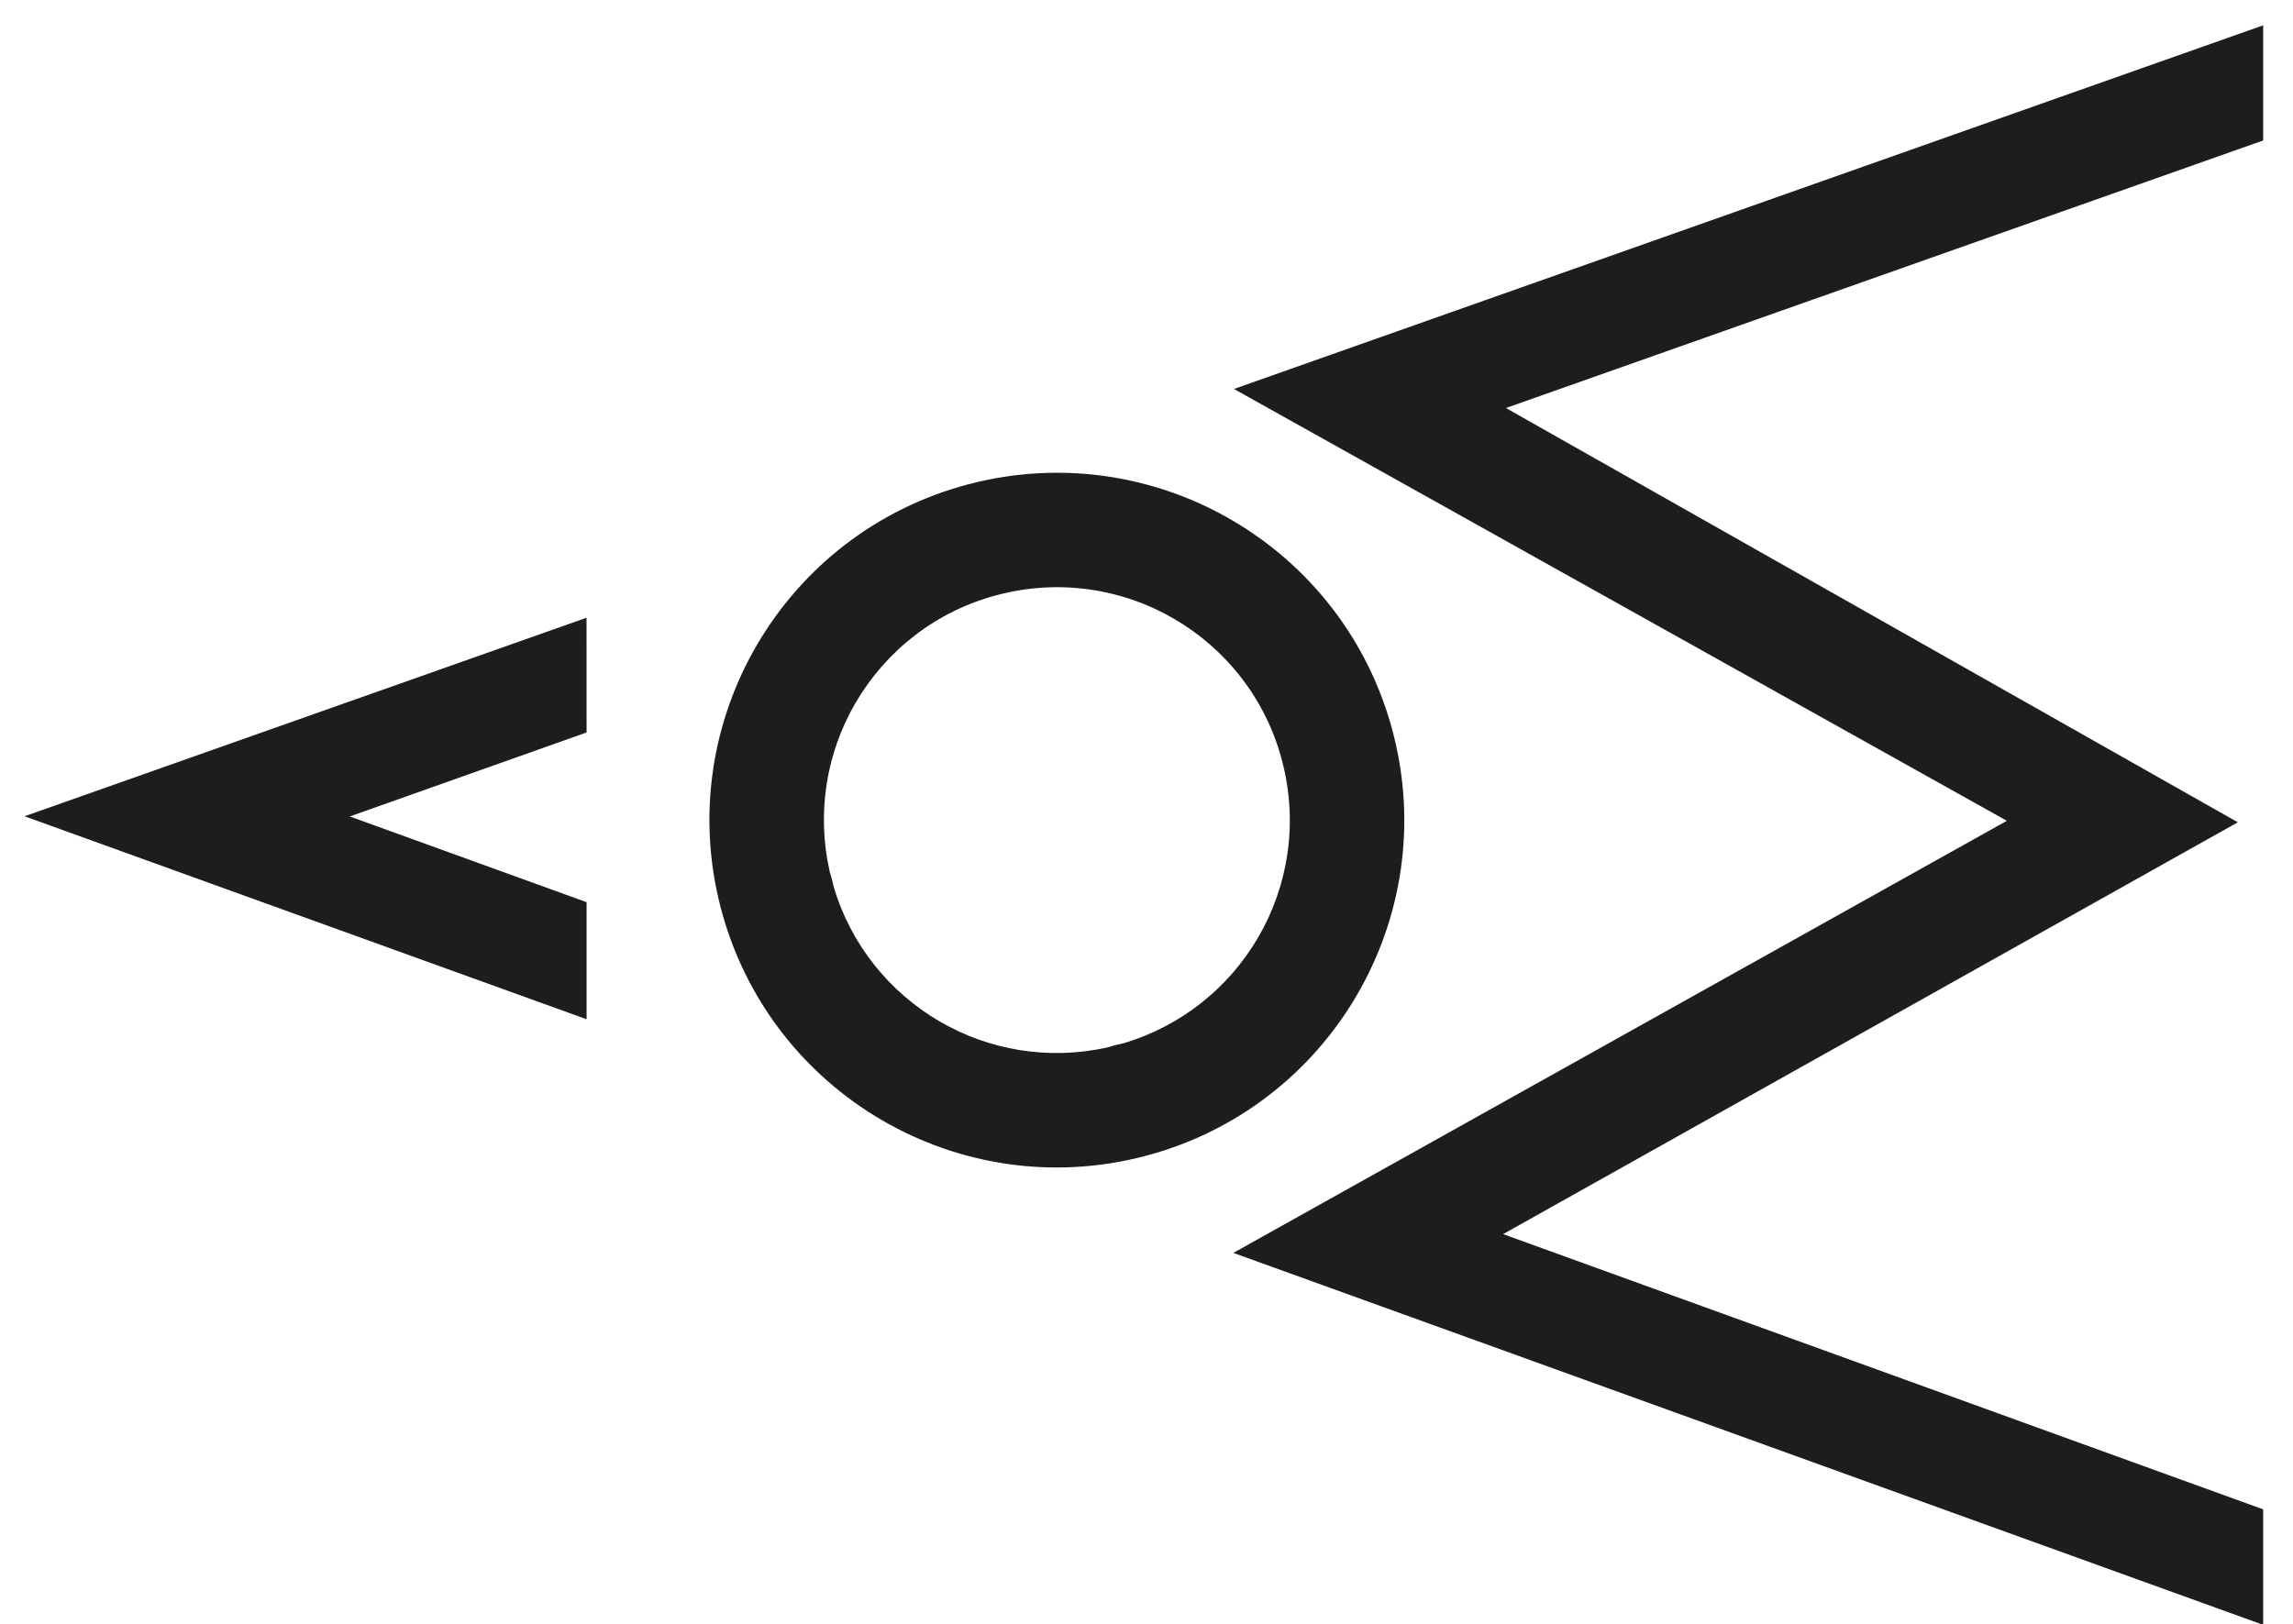
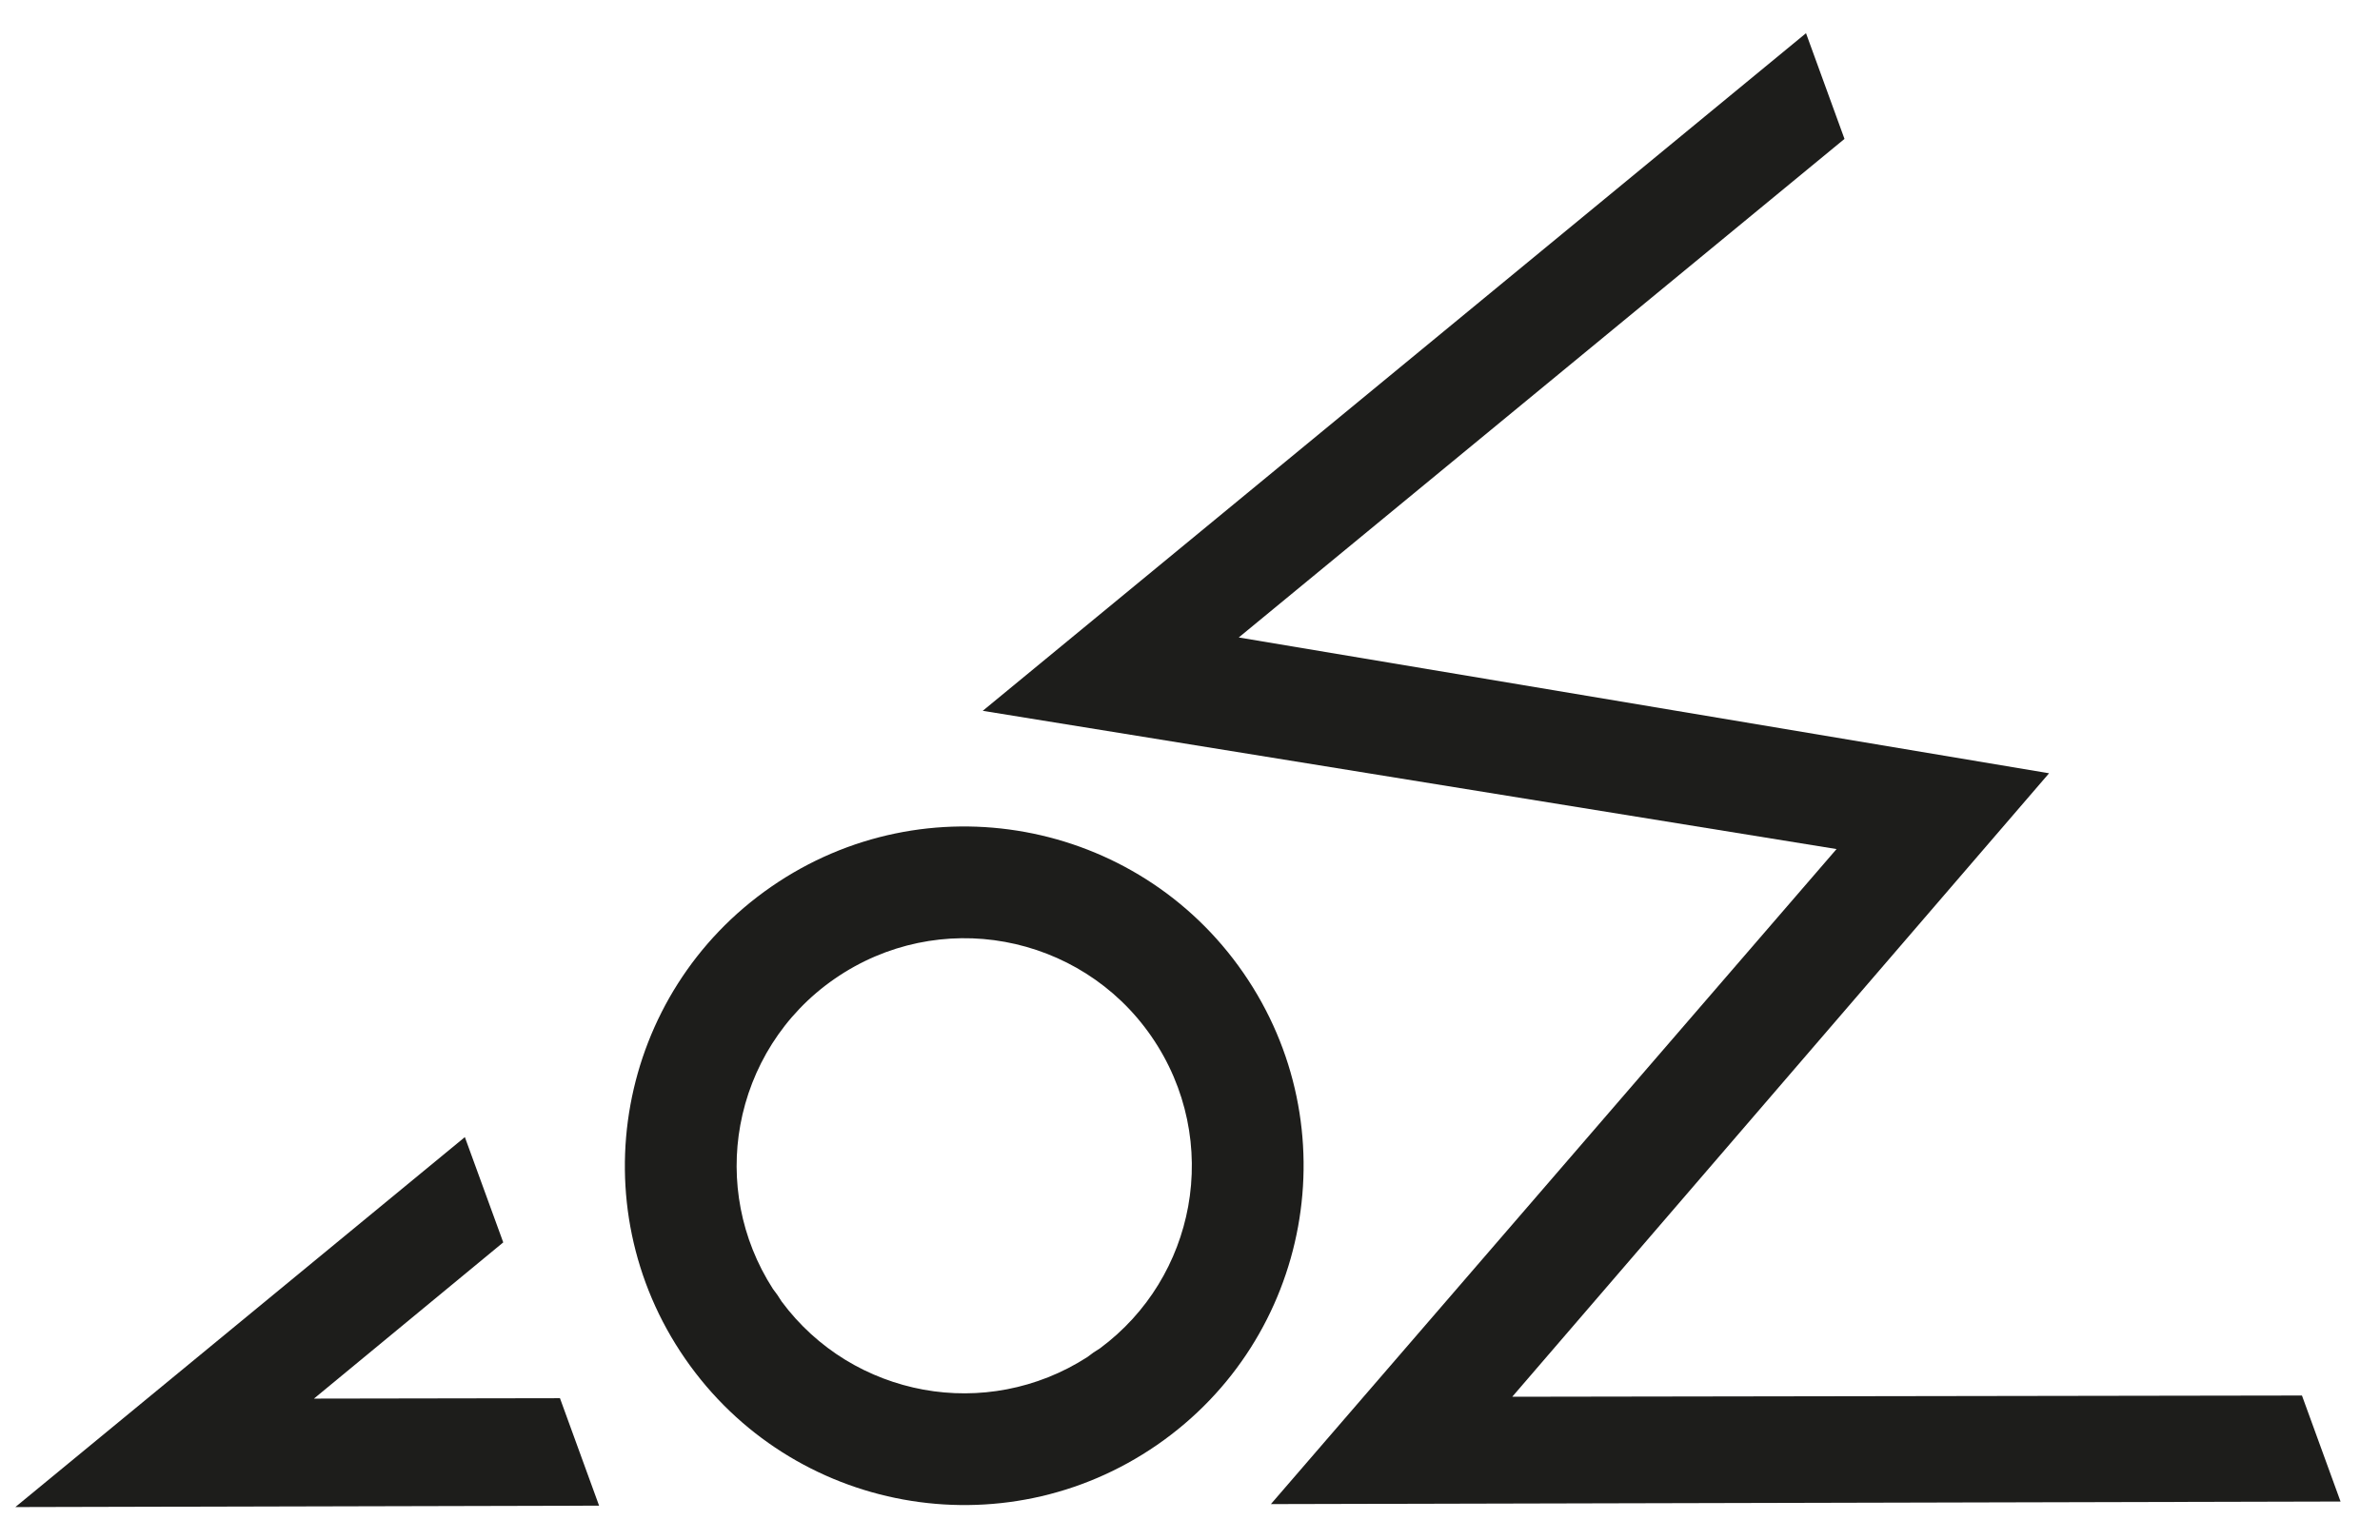
- <svg xmlns="http://www.w3.org/2000/svg" width="48px" height="34px" viewBox="0 0 48 34" version="1.1">
+ <svg xmlns="http://www.w3.org/2000/svg" width="51px" height="33px" viewBox="0 0 51 33" version="1.1">
  <g id="Page-1" stroke="none" stroke-width="1" fill="none" fill-rule="evenodd">
-     <g id="Group" fill="#1D1D1B">
-       <polygon id="Fill-1" points="47.376 2.941 31.524 8.543 46.845 17.217 31.465 25.84 47.376 31.603 47.376 34.021 25.818 26.233 42.01 17.186 25.831 8.144 47.376 0.53" />
-       <path d="M20.283,10.137 C24.169,9.12 28.142,11.446 29.158,15.331 C30.175,19.216 27.849,23.189 23.964,24.206 C20.079,25.223 16.105,22.897 15.089,19.012 C14.072,15.127 16.398,11.153 20.283,10.137 Z M24.585,12.961 C23.51,12.332 22.191,12.114 20.884,12.456 C19.584,12.796 18.544,13.633 17.913,14.71 C17.31,15.74 17.085,16.995 17.368,18.248 C17.402,18.351 17.43,18.456 17.451,18.565 C17.815,19.793 18.628,20.776 19.662,21.382 C20.692,21.985 21.947,22.21 23.199,21.927 C23.302,21.892 23.407,21.865 23.516,21.844 C24.744,21.48 25.728,20.668 26.334,19.633 C26.962,18.559 27.181,17.241 26.84,15.936 L26.839,15.932 C26.499,14.632 25.662,13.592 24.585,12.961 Z" id="Fill-2" />
-       <polygon id="Fill-3" points="12.279 21.341 0.514 17.091 12.278 12.934 12.279 15.336 7.322 17.095 12.279 18.89" />
+     <g id="Artboard-2" transform="translate(-804, -816)" fill="#1D1D1B">
+       <g id="Group" transform="translate(826.538, 840.6531) rotate(-20) translate(-826.538, -840.6531) translate(802.538, 823.1531)">
+         <polygon id="Fill-1" points="47.376 2.941 31.524 8.543 46.845 17.217 31.465 25.84 47.376 31.603 47.376 34.021 25.818 26.233 42.01 17.186 25.831 8.144 47.376 0.53" />
+         <path d="M20.283,10.137 C24.169,9.12 28.142,11.446 29.158,15.331 C30.175,19.216 27.849,23.189 23.964,24.206 C20.079,25.223 16.105,22.897 15.089,19.012 C14.072,15.127 16.398,11.153 20.283,10.137 Z M24.585,12.961 C23.51,12.332 22.191,12.114 20.884,12.456 C19.584,12.796 18.544,13.633 17.913,14.71 C17.31,15.74 17.085,16.995 17.368,18.248 C17.402,18.351 17.43,18.456 17.451,18.565 C17.815,19.793 18.628,20.776 19.662,21.382 C20.692,21.985 21.947,22.21 23.199,21.927 C23.302,21.892 23.407,21.865 23.516,21.844 C24.744,21.48 25.728,20.668 26.334,19.633 C26.962,18.559 27.181,17.241 26.84,15.936 L26.839,15.932 C26.499,14.632 25.662,13.592 24.585,12.961 Z" id="Fill-2" />
+         <polygon id="Fill-3" points="12.279 21.341 0.514 17.091 12.278 12.934 12.279 15.336 7.322 17.095 12.279 18.89" />
+       </g>
    </g>
  </g>
</svg>
